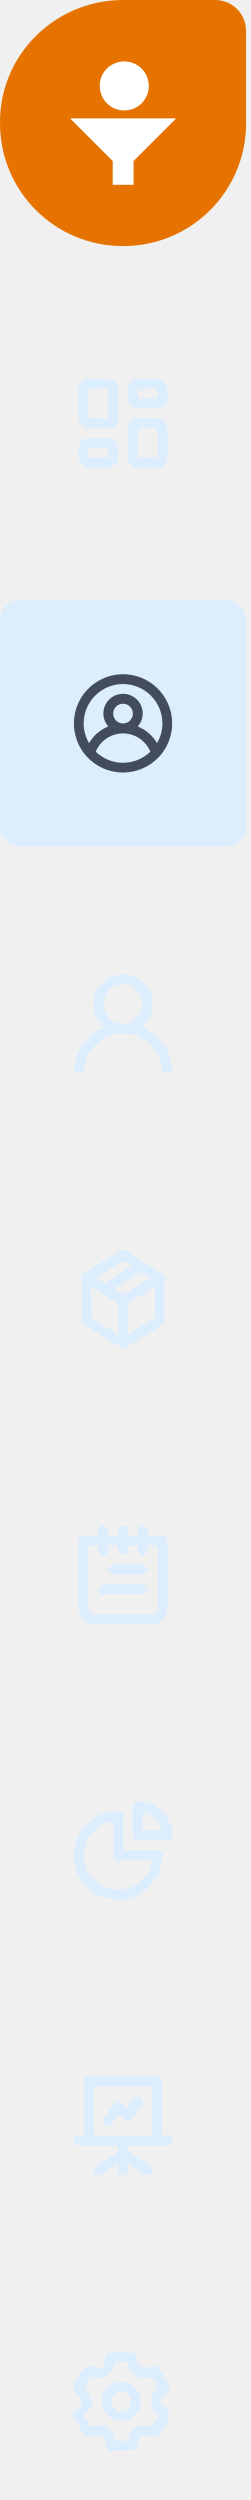
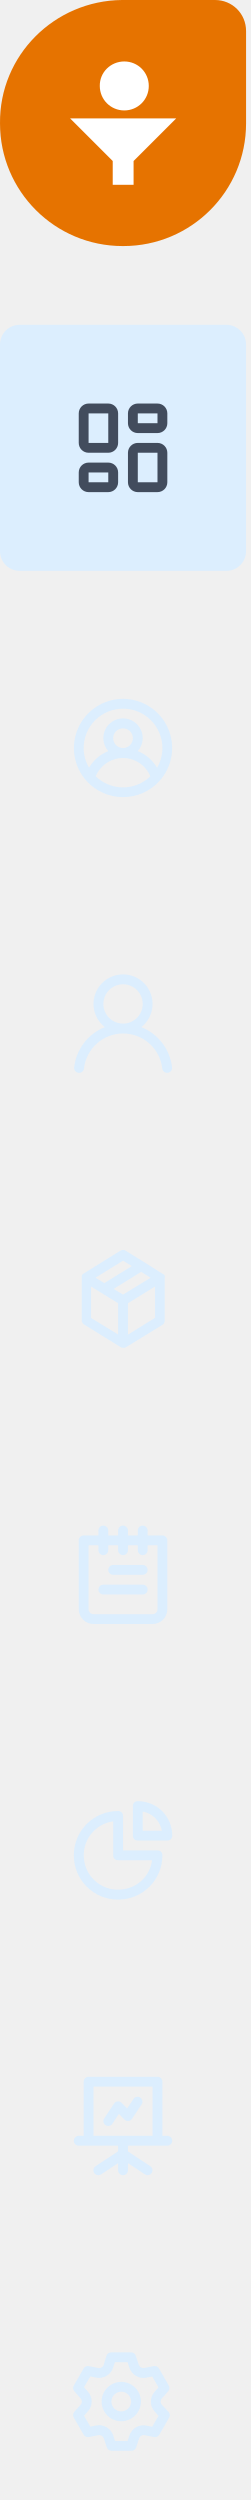
<svg xmlns="http://www.w3.org/2000/svg" width="51" height="508" viewBox="0 0 51 508" fill="none">
  <path d="M24.932 0H43.688C47.19 0 50.001 2.765 50.001 6.313V25.069C50.001 38.848 38.849 50 25.07 50H24.932C11.153 50 0.001 38.848 0.001 25.069C-0.137 11.29 11.015 0.138 24.794 0H24.932Z" fill="#E67300" />
-   <path d="M25.255 12.489C28.02 12.489 30.232 14.7 30.232 17.465C30.232 20.23 28.02 22.442 25.255 22.442C22.489 22.442 20.277 20.23 20.277 17.465C20.232 14.7 22.489 12.489 25.255 12.489Z" fill="white" />
-   <path d="M14.241 24.055L22.904 32.719V37.558H27.144V32.719L35.807 24.055H14.241Z" fill="white" />
-   <path d="M17 91C17 90.448 17.448 90 18 90H22C22.552 90 23 90.448 23 91V93C23 93.552 22.552 94 22 94H18C17.448 94 17 93.552 17 93V91ZM27 79C27 78.448 27.448 78 28 78H32C32.552 78 33 78.448 33 79V81C33 81.552 32.552 82 32 82H28C27.448 82 27 81.552 27 81V79ZM17 79C17 78.448 17.448 78 18 78H22C22.552 78 23 78.448 23 79V85C23 85.552 22.552 86 22 86H18C17.448 86 17 85.552 17 85V79ZM27 87C27 86.448 27.448 86 28 86H32C32.552 86 33 86.448 33 87V93C33 93.552 32.552 94 32 94H28C27.448 94 27 93.552 27 93V87Z" stroke="#DCEEFE" stroke-width="2" stroke-linecap="round" stroke-linejoin="round" />
-   <rect y="122" width="50" height="50" rx="4" fill="#DCEEFE" />
-   <path d="M25 137C23.061 137.004 21.164 137.571 19.541 138.634C17.919 139.696 16.64 141.208 15.861 142.984C15.082 144.76 14.836 146.724 15.154 148.638C15.472 150.551 16.339 152.331 17.65 153.76V153.76C18.587 154.775 19.723 155.585 20.988 156.139C22.253 156.693 23.619 156.979 25 156.979C26.381 156.979 27.747 156.693 29.012 156.139C30.277 155.585 31.414 154.775 32.35 153.76V153.76C33.661 152.331 34.528 150.551 34.846 148.638C35.164 146.724 34.918 144.76 34.139 142.984C33.36 141.208 32.081 139.696 30.459 138.634C28.836 137.571 26.94 137.004 25 137V137ZM25 155C22.928 154.997 20.939 154.19 19.45 152.75C19.902 151.65 20.671 150.708 21.659 150.046C22.648 149.383 23.81 149.03 25 149.03C26.19 149.03 27.353 149.383 28.341 150.046C29.329 150.708 30.098 151.65 30.55 152.75C29.061 154.19 27.072 154.997 25 155ZM23 145C23 144.604 23.117 144.218 23.337 143.889C23.557 143.56 23.869 143.304 24.235 143.152C24.6 143.001 25.002 142.961 25.39 143.038C25.778 143.116 26.135 143.306 26.414 143.586C26.694 143.865 26.884 144.222 26.962 144.61C27.039 144.998 26.999 145.4 26.848 145.765C26.696 146.131 26.44 146.443 26.111 146.663C25.782 146.883 25.396 147 25 147C24.47 147 23.961 146.789 23.586 146.414C23.211 146.039 23 145.53 23 145ZM31.91 151C31.017 149.472 29.642 148.283 28 147.62C28.509 147.043 28.841 146.331 28.956 145.569C29.07 144.808 28.962 144.03 28.646 143.328C28.329 142.627 27.817 142.032 27.17 141.614C26.523 141.196 25.77 140.974 25 140.974C24.23 140.974 23.477 141.196 22.83 141.614C22.183 142.032 21.671 142.627 21.354 143.328C21.038 144.03 20.93 144.808 21.045 145.569C21.159 146.331 21.491 147.043 22 147.62C20.359 148.283 18.983 149.472 18.09 151C17.378 149.787 17.002 148.406 17 147C17 144.878 17.843 142.843 19.343 141.343C20.843 139.843 22.878 139 25 139C27.122 139 29.157 139.843 30.657 141.343C32.157 142.843 33 144.878 33 147C32.998 148.406 32.622 149.787 31.91 151V151Z" fill="#424C5D" />
-   <path d="M28.71 208.71C29.691 207.939 30.407 206.881 30.758 205.684C31.109 204.487 31.078 203.21 30.67 202.032C30.262 200.853 29.497 199.831 28.481 199.107C27.464 198.383 26.248 197.995 25 197.995C23.753 197.995 22.537 198.383 21.52 199.107C20.504 199.831 19.739 200.853 19.331 202.032C18.923 203.21 18.892 204.487 19.243 205.684C19.595 206.881 20.31 207.939 21.291 208.71C19.611 209.383 18.145 210.499 17.049 211.94C15.954 213.381 15.27 215.091 15.07 216.89C15.056 217.021 15.068 217.154 15.104 217.281C15.141 217.408 15.203 217.526 15.286 217.629C15.453 217.838 15.695 217.971 15.96 218C16.226 218.029 16.492 217.952 16.7 217.785C16.908 217.618 17.041 217.375 17.07 217.11C17.29 215.155 18.222 213.35 19.689 212.039C21.155 210.728 23.053 210.003 25.02 210.003C26.988 210.003 28.886 210.728 30.352 212.039C31.819 213.35 32.751 215.155 32.971 217.11C32.998 217.356 33.115 217.583 33.3 217.747C33.484 217.911 33.723 218.002 33.971 218H34.081C34.343 217.97 34.582 217.837 34.747 217.631C34.912 217.425 34.989 217.162 34.961 216.9C34.76 215.096 34.072 213.381 32.971 211.938C31.87 210.496 30.397 209.38 28.71 208.71V208.71ZM25 208C24.209 208 23.436 207.766 22.778 207.326C22.12 206.886 21.608 206.262 21.305 205.531C21.002 204.8 20.923 203.996 21.077 203.22C21.232 202.444 21.613 201.731 22.172 201.172C22.732 200.612 23.444 200.231 24.22 200.077C24.996 199.923 25.8 200.002 26.531 200.305C27.262 200.607 27.887 201.12 28.326 201.778C28.766 202.436 29 203.209 29 204C29 205.061 28.579 206.078 27.829 206.829C27.079 207.579 26.061 208 25 208Z" fill="#DCEEFE" />
+   <path d="M25.255 12.489C28.02 12.489 30.232 14.7 30.232 17.465C30.232 20.23 28.02 22.442 25.255 22.442C22.49 22.442 20.278 20.23 20.278 17.465C20.232 14.7 22.49 12.489 25.255 12.489Z" fill="white" />
+   <path d="M14.241 24.055L22.905 32.719V37.558H27.144V32.719L35.808 24.055H14.241Z" fill="white" />
+   <rect y="66" width="50" height="50" rx="4" fill="#DCEEFE" />
+   <path d="M17.001 96C17.001 95.448 17.448 95 18.001 95H22.001C22.553 95 23.001 95.448 23.001 96V98C23.001 98.552 22.553 99 22.001 99H18.001C17.448 99 17.001 98.552 17.001 98V96ZM27.001 84C27.001 83.448 27.448 83 28.001 83H32.001C32.553 83 33.001 83.448 33.001 84V86C33.001 86.552 32.553 87 32.001 87H28.001C27.448 87 27.001 86.552 27.001 86V84ZM17.001 84C17.001 83.448 17.448 83 18.001 83H22.001C22.553 83 23.001 83.448 23.001 84V90C23.001 90.552 22.553 91 22.001 91H18.001C17.448 91 17.001 90.552 17.001 90V84ZM27.001 92C27.001 91.448 27.448 91 28.001 91H32.001C32.553 91 33.001 91.448 33.001 92V98C33.001 98.552 32.553 99 32.001 99H28.001C27.448 99 27.001 98.552 27.001 98V92Z" stroke="#424C5D" stroke-width="2" stroke-linecap="round" stroke-linejoin="round" />
+   <path d="M25 142C23.06 142.004 21.163 142.571 19.541 143.634C17.918 144.696 16.64 146.208 15.861 147.984C15.082 149.76 14.836 151.724 15.154 153.638C15.471 155.551 16.338 157.331 17.65 158.76C18.586 159.775 19.723 160.585 20.988 161.139C22.253 161.693 23.619 161.979 25 161.979C26.381 161.979 27.747 161.693 29.012 161.139C30.277 160.585 31.413 159.775 32.35 158.76C33.661 157.331 34.528 155.551 34.846 153.638C35.163 151.724 34.918 149.76 34.139 147.984C33.36 146.208 32.081 144.696 30.458 143.634C28.836 142.571 26.939 142.004 25 142ZM25 160C22.928 159.997 20.939 159.19 19.45 157.75C19.902 156.65 20.671 155.708 21.659 155.046C22.647 154.383 23.81 154.03 25 154.03C26.189 154.03 27.352 154.383 28.34 155.046C29.328 155.708 30.098 156.65 30.55 157.75C29.061 159.19 27.071 159.997 25 160ZM23 150C23 149.604 23.117 149.218 23.337 148.889C23.556 148.56 23.869 148.304 24.234 148.152C24.6 148.001 25.002 147.961 25.39 148.038C25.778 148.116 26.134 148.306 26.414 148.586C26.694 148.865 26.884 149.222 26.961 149.61C27.038 149.998 26.999 150.4 26.847 150.765C26.696 151.131 26.44 151.443 26.111 151.663C25.782 151.883 25.395 152 25 152C24.469 152 23.96 151.789 23.585 151.414C23.21 151.039 23 150.53 23 150ZM31.91 156C31.016 154.472 29.641 153.283 28 152.62C28.509 152.043 28.84 151.331 28.955 150.569C29.07 149.808 28.962 149.03 28.645 148.328C28.329 147.627 27.816 147.032 27.169 146.614C26.523 146.196 25.769 145.974 25 145.974C24.23 145.974 23.476 146.196 22.83 146.614C22.183 147.032 21.671 147.627 21.354 148.328C21.037 149.03 20.93 149.808 21.044 150.569C21.159 151.331 21.49 152.043 22 152.62C20.358 153.283 18.983 154.472 18.09 156C17.378 154.787 17.001 153.406 17 152C17 149.878 17.842 147.843 19.343 146.343C20.843 144.843 22.878 144 25 144C27.121 144 29.156 144.843 30.656 146.343C32.157 147.843 33 149.878 33 152C32.998 153.406 32.622 154.787 31.91 156Z" fill="#DCEEFE" />
+   <path d="M28.71 208.71C29.691 207.939 30.407 206.881 30.758 205.684C31.109 204.487 31.078 203.21 30.67 202.032C30.262 200.853 29.497 199.831 28.481 199.107C27.464 198.383 26.248 197.995 25 197.995C23.753 197.995 22.537 198.383 21.52 199.107C20.504 199.831 19.739 200.853 19.331 202.032C18.923 203.21 18.892 204.487 19.243 205.684C19.595 206.881 20.31 207.939 21.291 208.71C19.611 209.383 18.145 210.499 17.049 211.94C15.954 213.381 15.27 215.091 15.07 216.89C15.056 217.021 15.068 217.154 15.104 217.281C15.141 217.408 15.203 217.526 15.286 217.629C15.453 217.838 15.695 217.971 15.96 218C16.226 218.029 16.492 217.952 16.7 217.785C16.908 217.618 17.041 217.375 17.07 217.11C17.29 215.155 18.222 213.35 19.689 212.039C21.155 210.728 23.053 210.003 25.02 210.003C26.988 210.003 28.886 210.728 30.352 212.039C31.819 213.35 32.751 215.155 32.971 217.11C32.998 217.356 33.115 217.583 33.3 217.747C33.484 217.911 33.723 218.002 33.971 218H34.081C34.343 217.97 34.582 217.837 34.747 217.631C34.912 217.425 34.989 217.162 34.961 216.9C34.76 215.096 34.072 213.381 32.971 211.938C31.87 210.496 30.397 209.38 28.71 208.71ZM25 208C24.209 208 23.436 207.766 22.778 207.326C22.12 206.886 21.608 206.262 21.305 205.531C21.002 204.8 20.923 203.996 21.077 203.22C21.232 202.444 21.613 201.731 22.172 201.172C22.732 200.612 23.444 200.231 24.22 200.077C24.996 199.923 25.8 200.002 26.531 200.305C27.262 200.607 27.887 201.12 28.326 201.778C28.766 202.436 29 203.209 29 204C29 205.061 28.579 206.078 27.829 206.829C27.079 207.579 26.061 208 25 208Z" fill="#DCEEFE" />
  <path d="M33.49 259.52C33.484 259.494 33.484 259.466 33.49 259.44C33.485 259.417 33.485 259.393 33.49 259.37V259.28L33.43 259.13C33.405 259.089 33.375 259.052 33.34 259.02L33.25 258.94H33.2L29.26 256.45L25.54 254.15C25.454 254.082 25.355 254.031 25.25 254H25.17C25.08 253.985 24.989 253.985 24.9 254H24.8C24.684 254.026 24.572 254.07 24.47 254.13L17 258.78L16.91 258.85L16.82 258.93L16.72 259L16.67 259.06L16.61 259.21V259.3V259.36C16.6 259.426 16.6 259.494 16.61 259.56V268.29C16.61 268.46 16.652 268.627 16.735 268.776C16.817 268.925 16.936 269.05 17.08 269.14L24.58 273.78L24.73 273.84H24.81C24.979 273.894 25.161 273.894 25.33 273.84H25.41L25.56 273.78L33 269.21C33.144 269.12 33.263 268.995 33.345 268.846C33.427 268.697 33.47 268.53 33.47 268.36V259.63C33.47 259.63 33.49 259.56 33.49 259.52ZM25 256.17L26.78 257.27L21.19 260.73L19.4 259.63L25 256.17ZM24 271.17L18.5 267.81V261.42L24 264.82V271.17ZM25 263.06L23.09 261.91L28.68 258.44L30.6 259.63L25 263.06ZM31.5 267.78L26 271.2V264.82L31.5 261.42V267.78Z" fill="#DCEEFE" />
-   <path d="M29 322H21C20.735 322 20.48 322.105 20.293 322.293C20.105 322.48 20 322.735 20 323C20 323.265 20.105 323.52 20.293 323.707C20.48 323.895 20.735 324 21 324H29C29.265 324 29.52 323.895 29.707 323.707C29.895 323.52 30 323.265 30 323C30 322.735 29.895 322.48 29.707 322.293C29.52 322.105 29.265 322 29 322ZM29 318H23C22.735 318 22.48 318.105 22.293 318.293C22.105 318.48 22 318.735 22 319C22 319.265 22.105 319.52 22.293 319.707C22.48 319.895 22.735 320 23 320H29C29.265 320 29.52 319.895 29.707 319.707C29.895 319.52 30 319.265 30 319C30 318.735 29.895 318.48 29.707 318.293C29.52 318.105 29.265 318 29 318ZM33 312H30V311C30 310.735 29.895 310.48 29.707 310.293C29.52 310.105 29.265 310 29 310C28.735 310 28.48 310.105 28.293 310.293C28.105 310.48 28 310.735 28 311V312H26V311C26 310.735 25.895 310.48 25.707 310.293C25.52 310.105 25.265 310 25 310C24.735 310 24.48 310.105 24.293 310.293C24.105 310.48 24 310.735 24 311V312H22V311C22 310.735 21.895 310.48 21.707 310.293C21.52 310.105 21.265 310 21 310C20.735 310 20.48 310.105 20.293 310.293C20.105 310.48 20 310.735 20 311V312H17C16.735 312 16.48 312.105 16.293 312.293C16.105 312.48 16 312.735 16 313V327C16 327.796 16.316 328.559 16.879 329.121C17.441 329.684 18.204 330 19 330H31C31.796 330 32.559 329.684 33.121 329.121C33.684 328.559 34 327.796 34 327V313C34 312.735 33.895 312.48 33.707 312.293C33.52 312.105 33.265 312 33 312V312ZM32 327C32 327.265 31.895 327.52 31.707 327.707C31.52 327.895 31.265 328 31 328H19C18.735 328 18.48 327.895 18.293 327.707C18.105 327.52 18 327.265 18 327V314H20V315C20 315.265 20.105 315.52 20.293 315.707C20.48 315.895 20.735 316 21 316C21.265 316 21.52 315.895 21.707 315.707C21.895 315.52 22 315.265 22 315V314H24V315C24 315.265 24.105 315.52 24.293 315.707C24.48 315.895 24.735 316 25 316C25.265 316 25.52 315.895 25.707 315.707C25.895 315.52 26 315.265 26 315V314H28V315C28 315.265 28.105 315.52 28.293 315.707C28.48 315.895 28.735 316 29 316C29.265 316 29.52 315.895 29.707 315.707C29.895 315.52 30 315.265 30 315V314H32V327Z" fill="#DCEEFE" />
+   <path d="M29 322H21C20.735 322 20.48 322.105 20.293 322.293C20.105 322.48 20 322.735 20 323C20 323.265 20.105 323.52 20.293 323.707C20.48 323.895 20.735 324 21 324H29C29.265 324 29.52 323.895 29.707 323.707C29.895 323.52 30 323.265 30 323C30 322.735 29.895 322.48 29.707 322.293C29.52 322.105 29.265 322 29 322ZM29 318H23C22.735 318 22.48 318.105 22.293 318.293C22.105 318.48 22 318.735 22 319C22 319.265 22.105 319.52 22.293 319.707C22.48 319.895 22.735 320 23 320H29C29.265 320 29.52 319.895 29.707 319.707C29.895 319.52 30 319.265 30 319C30 318.735 29.895 318.48 29.707 318.293C29.52 318.105 29.265 318 29 318ZM33 312H30V311C30 310.735 29.895 310.48 29.707 310.293C29.52 310.105 29.265 310 29 310C28.735 310 28.48 310.105 28.293 310.293C28.105 310.48 28 310.735 28 311V312H26V311C26 310.735 25.895 310.48 25.707 310.293C25.52 310.105 25.265 310 25 310C24.735 310 24.48 310.105 24.293 310.293C24.105 310.48 24 310.735 24 311V312H22V311C22 310.735 21.895 310.48 21.707 310.293C21.52 310.105 21.265 310 21 310C20.735 310 20.48 310.105 20.293 310.293C20.105 310.48 20 310.735 20 311V312H17C16.735 312 16.48 312.105 16.293 312.293C16.105 312.48 16 312.735 16 313V327C16 327.796 16.316 328.559 16.879 329.121C17.441 329.684 18.204 330 19 330H31C31.796 330 32.559 329.684 33.121 329.121C33.684 328.559 34 327.796 34 327V313C34 312.735 33.895 312.48 33.707 312.293C33.52 312.105 33.265 312 33 312ZM32 327C32 327.265 31.895 327.52 31.707 327.707C31.52 327.895 31.265 328 31 328H19C18.735 328 18.48 327.895 18.293 327.707C18.105 327.52 18 327.265 18 327V314H20V315C20 315.265 20.105 315.52 20.293 315.707C20.48 315.895 20.735 316 21 316C21.265 316 21.52 315.895 21.707 315.707C21.895 315.52 22 315.265 22 315V314H24V315C24 315.265 24.105 315.52 24.293 315.707C24.48 315.895 24.735 316 25 316C25.265 316 25.52 315.895 25.707 315.707C25.895 315.52 26 315.265 26 315V314H28V315C28 315.265 28.105 315.52 28.293 315.707C28.48 315.895 28.735 316 29 316C29.265 316 29.52 315.895 29.707 315.707C29.895 315.52 30 315.265 30 315V314H32V327Z" fill="#DCEEFE" />
  <path d="M32 376H25V369C25 368.4 24.6 368 24 368C19 368 15 372 15 377C15 382 19 386 24 386C29 386 33 382 33 377C33 376.4 32.6 376 32 376ZM25 383.9C21.2 384.5 17.6 381.8 17.1 378C16.5 374.2 19.2 370.6 23 370.1V377C23 377.6 23.4 378 24 378H30.9C30.5 381.1 28.1 383.5 25 383.9ZM28 366C27.4 366 27 366.4 27 367V373C27 373.6 27.4 374 28 374H34C34.6 374 35 373.6 35 373C35 369.1 31.9 366 28 366ZM29 372V368.1C31 368.5 32.5 370 32.9 372H29Z" fill="#DCEEFE" />
-   <path d="M34 434H33V423C33 422.735 32.895 422.48 32.707 422.293C32.52 422.105 32.265 422 32 422H18C17.735 422 17.48 422.105 17.293 422.293C17.105 422.48 17 422.735 17 423V434H16C15.735 434 15.48 434.105 15.293 434.293C15.105 434.48 15 434.735 15 435C15 435.265 15.105 435.52 15.293 435.707C15.48 435.895 15.735 436 16 436H24V437.15L19.45 440.15C19.263 440.266 19.12 440.439 19.042 440.644C18.964 440.85 18.955 441.075 19.018 441.285C19.08 441.496 19.21 441.68 19.388 441.809C19.565 441.938 19.78 442.005 20 442C20.197 442.002 20.389 441.943 20.55 441.83L24 439.55V441C24 441.265 24.105 441.52 24.293 441.707C24.48 441.895 24.735 442 25 442C25.265 442 25.52 441.895 25.707 441.707C25.895 441.52 26 441.265 26 441V439.55L29.45 441.83C29.611 441.943 29.803 442.002 30 442C30.214 441.998 30.421 441.928 30.592 441.8C30.763 441.672 30.889 441.492 30.95 441.288C31.012 441.083 31.006 440.864 30.934 440.663C30.862 440.462 30.727 440.289 30.55 440.17L26 437.17V436H34C34.265 436 34.52 435.895 34.707 435.707C34.895 435.52 35 435.265 35 435C35 434.735 34.895 434.48 34.707 434.293C34.52 434.105 34.265 434 34 434ZM31 434H19V424H31V434ZM22 432C22.165 431.999 22.327 431.958 22.471 431.879C22.616 431.801 22.739 431.688 22.83 431.55L24.16 429.55L25.29 430.69C25.395 430.796 25.522 430.876 25.662 430.927C25.802 430.977 25.952 430.995 26.1 430.98C26.247 430.964 26.389 430.915 26.516 430.837C26.642 430.759 26.749 430.654 26.83 430.53L28.83 427.53C28.948 427.31 28.979 427.055 28.919 426.813C28.858 426.572 28.709 426.361 28.501 426.224C28.294 426.086 28.042 426.031 27.796 426.069C27.549 426.107 27.326 426.236 27.17 426.43L25.84 428.43L24.71 427.29C24.605 427.184 24.478 427.104 24.338 427.053C24.198 427.003 24.048 426.985 23.9 427C23.753 427.016 23.611 427.065 23.484 427.143C23.358 427.221 23.251 427.326 23.17 427.45L21.17 430.45C21.025 430.67 20.974 430.939 21.026 431.198C21.078 431.456 21.231 431.683 21.45 431.83C21.611 431.943 21.803 432.002 22 432V432Z" fill="#DCEEFE" />
-   <path d="M32.9 488.66C32.74 488.477 32.651 488.243 32.651 488C32.651 487.757 32.74 487.522 32.9 487.34L34.18 485.9C34.321 485.743 34.408 485.545 34.43 485.334C34.452 485.124 34.406 484.913 34.3 484.73L32.3 481.27C32.195 481.087 32.035 480.943 31.843 480.857C31.651 480.77 31.436 480.747 31.23 480.79L29.35 481.17C29.111 481.219 28.862 481.179 28.65 481.058C28.438 480.936 28.278 480.741 28.2 480.51L27.59 478.68C27.523 478.481 27.395 478.309 27.224 478.187C27.054 478.065 26.849 477.999 26.64 478H22.64C22.422 477.989 22.206 478.049 22.026 478.172C21.845 478.294 21.709 478.473 21.64 478.68L21.08 480.51C21.002 480.741 20.842 480.936 20.63 481.058C20.418 481.179 20.169 481.219 19.93 481.17L18 480.79C17.804 480.762 17.605 480.793 17.427 480.879C17.249 480.964 17.101 481.1 17 481.27L15 484.73C14.891 484.911 14.842 485.121 14.86 485.331C14.878 485.541 14.962 485.74 15.1 485.9L16.37 487.34C16.53 487.522 16.619 487.757 16.619 488C16.619 488.243 16.53 488.477 16.37 488.66L15.1 490.1C14.962 490.259 14.878 490.459 14.86 490.669C14.842 490.879 14.891 491.089 15 491.27L17 494.73C17.105 494.912 17.265 495.057 17.457 495.143C17.649 495.229 17.864 495.253 18.07 495.21L19.95 494.83C20.189 494.78 20.438 494.82 20.65 494.942C20.862 495.063 21.022 495.258 21.1 495.49L21.71 497.32C21.779 497.527 21.915 497.705 22.096 497.828C22.276 497.951 22.492 498.011 22.71 498H26.71C26.919 498 27.124 497.935 27.294 497.813C27.465 497.691 27.593 497.519 27.66 497.32L28.27 495.49C28.348 495.258 28.508 495.063 28.72 494.942C28.932 494.82 29.181 494.78 29.42 494.83L31.3 495.21C31.506 495.253 31.721 495.229 31.913 495.143C32.105 495.057 32.265 494.912 32.37 494.73L34.37 491.27C34.476 491.087 34.522 490.876 34.5 490.665C34.478 490.455 34.391 490.257 34.25 490.1L32.9 488.66ZM31.41 490L32.21 490.9L30.93 493.12L29.75 492.88C29.03 492.733 28.28 492.855 27.645 493.224C27.009 493.592 26.53 494.182 26.3 494.88L25.92 496H23.36L23 494.86C22.77 494.162 22.291 493.572 21.655 493.204C21.019 492.835 20.27 492.713 19.55 492.86L18.37 493.1L17.07 490.89L17.87 489.99C18.362 489.44 18.634 488.728 18.634 487.99C18.634 487.252 18.362 486.54 17.87 485.99L17.07 485.09L18.35 482.89L19.53 483.13C20.25 483.277 20.999 483.155 21.635 482.786C22.271 482.417 22.75 481.828 22.98 481.13L23.36 480H25.92L26.3 481.14C26.53 481.838 27.009 482.427 27.645 482.796C28.28 483.165 29.03 483.287 29.75 483.14L30.93 482.9L32.21 485.12L31.41 486.02C30.924 486.569 30.655 487.277 30.655 488.01C30.655 488.743 30.924 489.451 31.41 490V490ZM24.64 484C23.849 484 23.075 484.234 22.418 484.674C21.76 485.114 21.247 485.738 20.944 486.469C20.642 487.2 20.562 488.004 20.717 488.78C20.871 489.556 21.252 490.269 21.811 490.828C22.371 491.388 23.084 491.769 23.86 491.923C24.636 492.077 25.44 491.998 26.171 491.695C26.901 491.393 27.526 490.88 27.966 490.222C28.405 489.564 28.64 488.791 28.64 488C28.64 486.939 28.218 485.922 27.468 485.171C26.718 484.421 25.701 484 24.64 484V484ZM24.64 490C24.244 490 23.858 489.883 23.529 489.663C23.2 489.443 22.944 489.131 22.792 488.765C22.641 488.4 22.601 487.998 22.678 487.61C22.756 487.222 22.946 486.865 23.226 486.586C23.505 486.306 23.862 486.115 24.25 486.038C24.638 485.961 25.04 486.001 25.405 486.152C25.771 486.304 26.083 486.56 26.303 486.889C26.523 487.218 26.64 487.604 26.64 488C26.64 488.53 26.429 489.039 26.054 489.414C25.679 489.789 25.17 490 24.64 490Z" fill="#DCEEFE" />
+   <path d="M34 434H33V423C33 422.735 32.895 422.48 32.707 422.293C32.52 422.105 32.265 422 32 422H18C17.735 422 17.48 422.105 17.293 422.293C17.105 422.48 17 422.735 17 423V434H16C15.735 434 15.48 434.105 15.293 434.293C15.105 434.48 15 434.735 15 435C15 435.265 15.105 435.52 15.293 435.707C15.48 435.895 15.735 436 16 436H24V437.15L19.45 440.15C19.263 440.266 19.12 440.439 19.042 440.644C18.964 440.85 18.955 441.075 19.018 441.285C19.08 441.496 19.21 441.68 19.388 441.809C19.565 441.938 19.78 442.005 20 442C20.197 442.002 20.389 441.943 20.55 441.83L24 439.55V441C24 441.265 24.105 441.52 24.293 441.707C24.48 441.895 24.735 442 25 442C25.265 442 25.52 441.895 25.707 441.707C25.895 441.52 26 441.265 26 441V439.55L29.45 441.83C29.611 441.943 29.803 442.002 30 442C30.214 441.998 30.421 441.928 30.592 441.8C30.763 441.672 30.889 441.492 30.95 441.288C31.012 441.083 31.006 440.864 30.934 440.663C30.862 440.462 30.727 440.289 30.55 440.17L26 437.17V436H34C34.265 436 34.52 435.895 34.707 435.707C34.895 435.52 35 435.265 35 435C35 434.735 34.895 434.48 34.707 434.293C34.52 434.105 34.265 434 34 434ZM31 434H19V424H31V434ZM22 432C22.165 431.999 22.327 431.958 22.471 431.879C22.616 431.801 22.739 431.688 22.83 431.55L24.16 429.55L25.29 430.69C25.395 430.796 25.522 430.876 25.662 430.927C25.802 430.977 25.952 430.995 26.1 430.98C26.247 430.964 26.389 430.915 26.516 430.837C26.642 430.759 26.749 430.654 26.83 430.53L28.83 427.53C28.948 427.31 28.979 427.055 28.919 426.813C28.858 426.572 28.709 426.361 28.501 426.224C28.294 426.086 28.042 426.031 27.796 426.069C27.549 426.107 27.326 426.236 27.17 426.43L25.84 428.43L24.71 427.29C24.605 427.184 24.478 427.104 24.338 427.053C24.198 427.003 24.048 426.985 23.9 427C23.753 427.016 23.611 427.065 23.484 427.143C23.358 427.221 23.251 427.326 23.17 427.45L21.17 430.45C21.025 430.67 20.974 430.939 21.026 431.198C21.078 431.456 21.231 431.683 21.45 431.83C21.611 431.943 21.803 432.002 22 432Z" fill="#DCEEFE" />
+   <path d="M32.9 488.66C32.74 488.477 32.651 488.243 32.651 488C32.651 487.757 32.74 487.522 32.9 487.34L34.18 485.9C34.321 485.743 34.408 485.545 34.43 485.334C34.452 485.124 34.406 484.913 34.3 484.73L32.3 481.27C32.195 481.087 32.035 480.943 31.843 480.857C31.651 480.77 31.436 480.747 31.23 480.79L29.35 481.17C29.111 481.219 28.862 481.179 28.65 481.058C28.438 480.936 28.278 480.741 28.2 480.51L27.59 478.68C27.523 478.481 27.395 478.309 27.224 478.187C27.054 478.065 26.849 477.999 26.64 478H22.64C22.422 477.989 22.206 478.049 22.026 478.172C21.845 478.294 21.709 478.473 21.64 478.68L21.08 480.51C21.002 480.741 20.842 480.936 20.63 481.058C20.418 481.179 20.169 481.219 19.93 481.17L18 480.79C17.804 480.762 17.605 480.793 17.427 480.879C17.249 480.964 17.101 481.1 17 481.27L15 484.73C14.891 484.911 14.842 485.121 14.86 485.331C14.878 485.541 14.962 485.74 15.1 485.9L16.37 487.34C16.53 487.522 16.619 487.757 16.619 488C16.619 488.243 16.53 488.477 16.37 488.66L15.1 490.1C14.962 490.259 14.878 490.459 14.86 490.669C14.842 490.879 14.891 491.089 15 491.27L17 494.73C17.105 494.912 17.265 495.057 17.457 495.143C17.649 495.229 17.864 495.253 18.07 495.21L19.95 494.83C20.189 494.78 20.438 494.82 20.65 494.942C20.862 495.063 21.022 495.258 21.1 495.49L21.71 497.32C21.779 497.527 21.915 497.705 22.096 497.828C22.276 497.951 22.492 498.011 22.71 498H26.71C26.919 498 27.124 497.935 27.294 497.813C27.465 497.691 27.593 497.519 27.66 497.32L28.27 495.49C28.348 495.258 28.508 495.063 28.72 494.942C28.932 494.82 29.181 494.78 29.42 494.83L31.3 495.21C31.506 495.253 31.721 495.229 31.913 495.143C32.105 495.057 32.265 494.912 32.37 494.73L34.37 491.27C34.476 491.087 34.522 490.876 34.5 490.665C34.478 490.455 34.391 490.257 34.25 490.1L32.9 488.66ZM31.41 490L32.21 490.9L30.93 493.12L29.75 492.88C29.03 492.733 28.28 492.855 27.645 493.224C27.009 493.592 26.53 494.182 26.3 494.88L25.92 496H23.36L23 494.86C22.77 494.162 22.291 493.572 21.655 493.204C21.019 492.835 20.27 492.713 19.55 492.86L18.37 493.1L17.07 490.89L17.87 489.99C18.362 489.44 18.634 488.728 18.634 487.99C18.634 487.252 18.362 486.54 17.87 485.99L17.07 485.09L18.35 482.89L19.53 483.13C20.25 483.277 20.999 483.155 21.635 482.786C22.271 482.417 22.75 481.828 22.98 481.13L23.36 480H25.92L26.3 481.14C26.53 481.838 27.009 482.427 27.645 482.796C28.28 483.165 29.03 483.287 29.75 483.14L30.93 482.9L32.21 485.12L31.41 486.02C30.924 486.569 30.655 487.277 30.655 488.01C30.655 488.743 30.924 489.451 31.41 490ZM24.64 484C23.849 484 23.075 484.234 22.418 484.674C21.76 485.114 21.247 485.738 20.944 486.469C20.642 487.2 20.562 488.004 20.717 488.78C20.871 489.556 21.252 490.269 21.811 490.828C22.371 491.388 23.084 491.769 23.86 491.923C24.636 492.077 25.44 491.998 26.171 491.695C26.901 491.393 27.526 490.88 27.966 490.222C28.405 489.564 28.64 488.791 28.64 488C28.64 486.939 28.218 485.922 27.468 485.171C26.718 484.421 25.701 484 24.64 484ZM24.64 490C24.244 490 23.858 489.883 23.529 489.663C23.2 489.443 22.944 489.131 22.792 488.765C22.641 488.4 22.601 487.998 22.678 487.61C22.756 487.222 22.946 486.865 23.226 486.586C23.505 486.306 23.862 486.115 24.25 486.038C24.638 485.961 25.04 486.001 25.405 486.152C25.771 486.304 26.083 486.56 26.303 486.889C26.523 487.218 26.64 487.604 26.64 488C26.64 488.53 26.429 489.039 26.054 489.414C25.679 489.789 25.17 490 24.64 490Z" fill="#DCEEFE" />
</svg>
